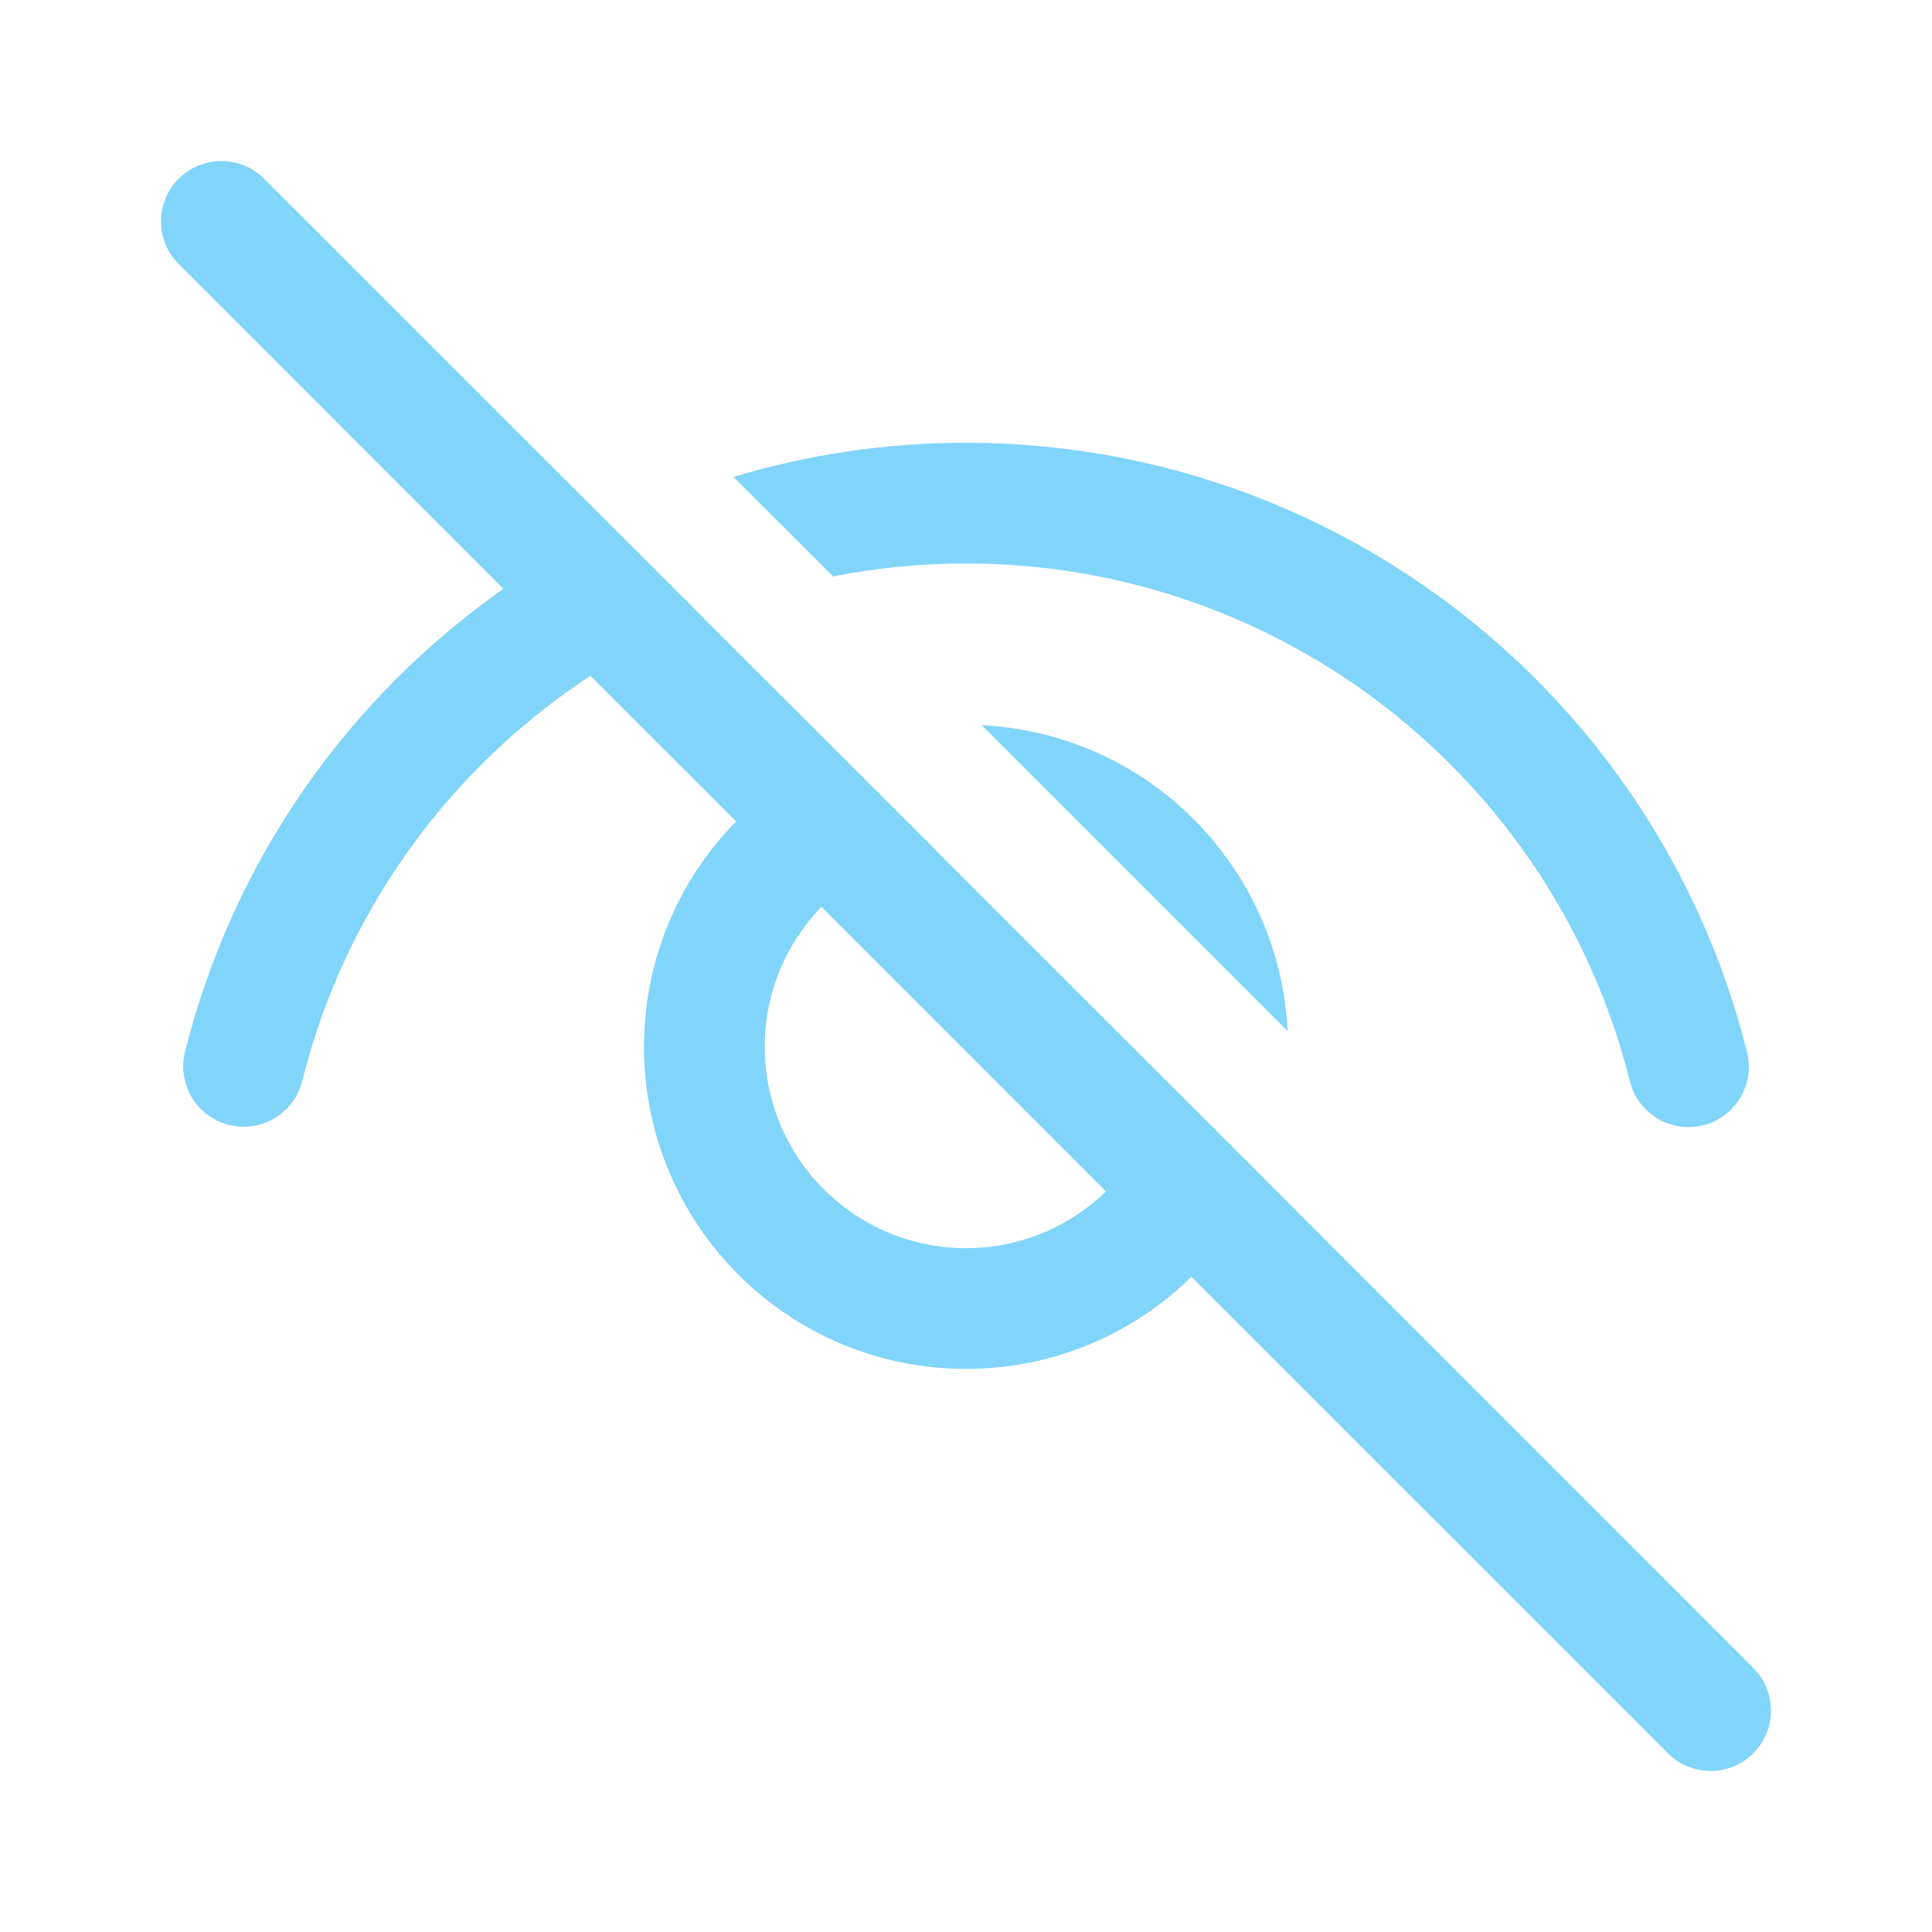
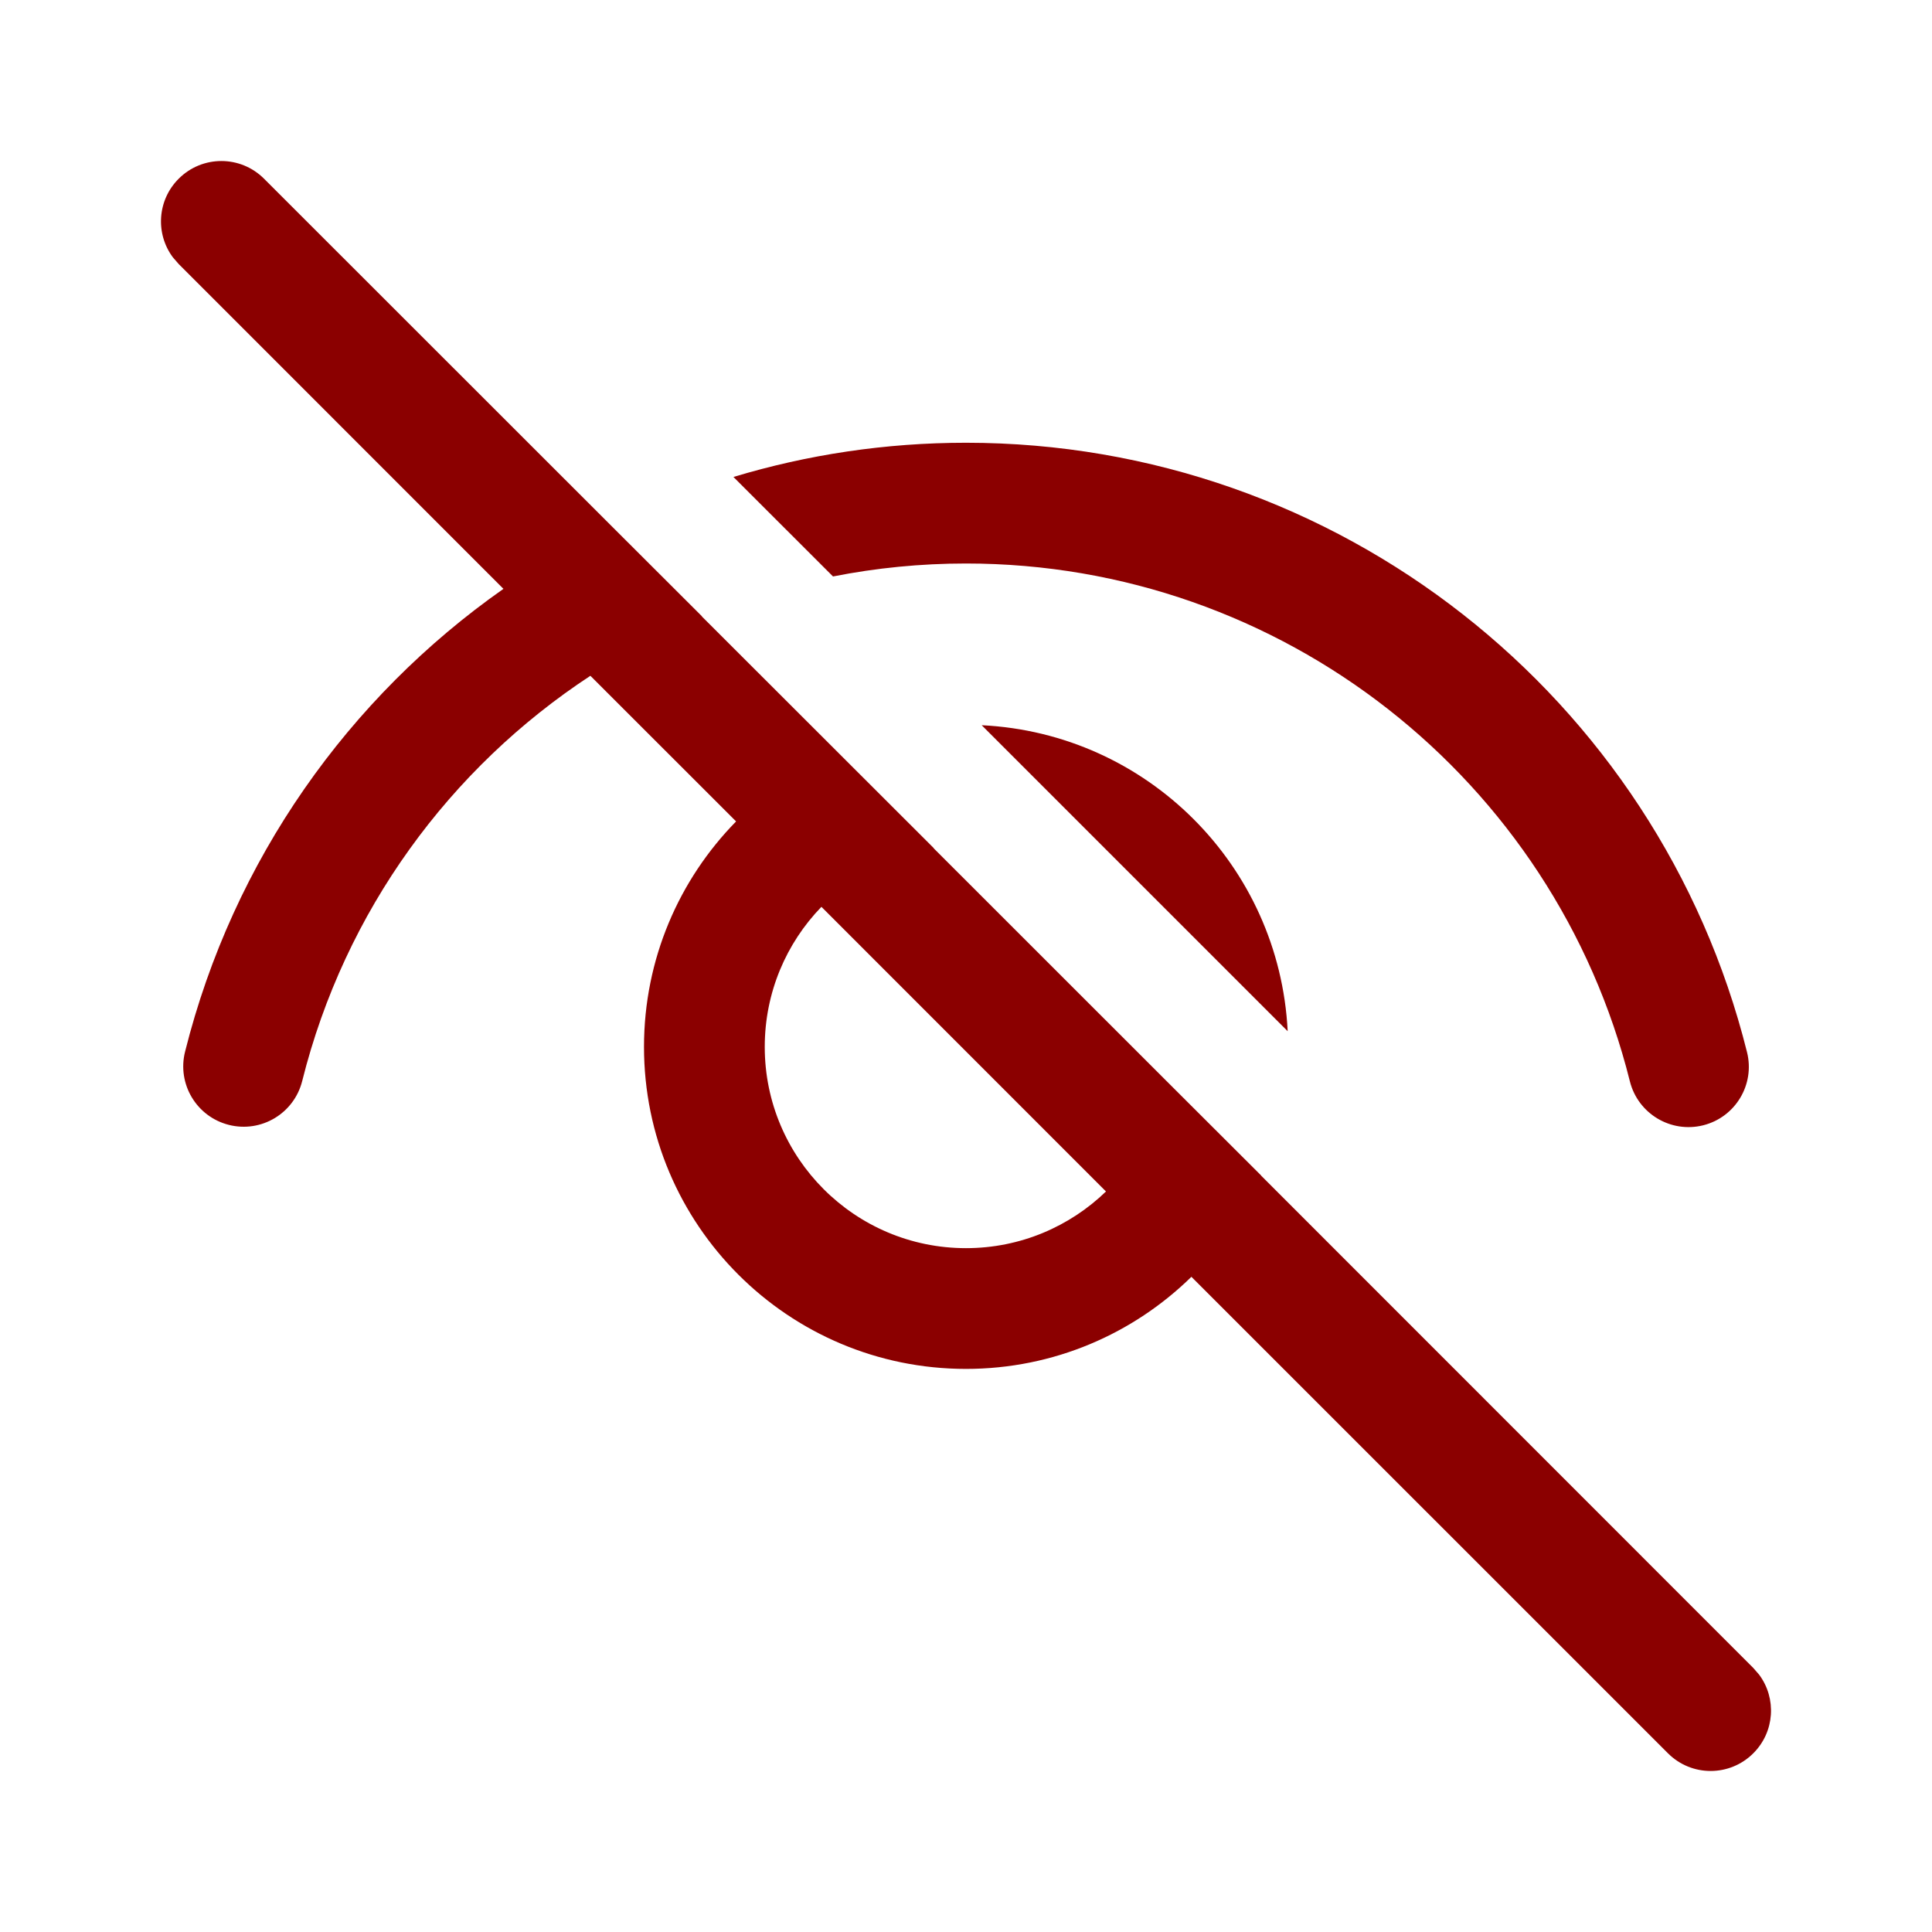
<svg xmlns="http://www.w3.org/2000/svg" width="24" height="24" viewBox="0 0 24 24" fill="none">
-   <path d="M2.22 2.22C1.953 2.486 1.929 2.903 2.147 3.196L2.22 3.28L6.254 7.315C4.332 8.664 2.896 10.68 2.299 13.064C2.198 13.466 2.442 13.873 2.844 13.974C3.246 14.075 3.653 13.831 3.754 13.429C4.283 11.313 5.591 9.539 7.334 8.395L9.144 10.204C8.436 10.926 8 11.914 8 13.005C8 15.214 9.791 17.005 12 17.005C13.09 17.005 14.079 16.568 14.8 15.861L20.72 21.78C21.013 22.073 21.487 22.073 21.78 21.78C22.047 21.514 22.071 21.097 21.853 20.804L21.78 20.72L15.667 14.605L15.668 14.604L14.468 13.406L11.598 10.537L11.6 10.536L8.719 7.658L8.72 7.656L7.587 6.525L3.28 2.22C2.987 1.927 2.513 1.927 2.22 2.22ZM10.204 11.265L13.739 14.801C13.289 15.236 12.676 15.505 12 15.505C10.619 15.505 9.5 14.385 9.5 13.005C9.5 12.329 9.768 11.715 10.204 11.265ZM12 5.5C11 5.5 10.029 5.648 9.111 5.925L10.348 7.161C10.884 7.055 11.436 7 12 7C15.923 7 19.31 9.68 20.247 13.433C20.348 13.835 20.755 14.079 21.157 13.979C21.558 13.879 21.803 13.472 21.702 13.07C20.599 8.653 16.616 5.5 12 5.5ZM12.195 9.009L15.996 12.81C15.894 10.753 14.247 9.108 12.195 9.009Z" fill="#81D4FA" />
+   <path d="M2.22 2.22C1.953 2.486 1.929 2.903 2.147 3.196L2.22 3.28L6.254 7.315C4.332 8.664 2.896 10.68 2.299 13.064C2.198 13.466 2.442 13.873 2.844 13.974C3.246 14.075 3.653 13.831 3.754 13.429C4.283 11.313 5.591 9.539 7.334 8.395L9.144 10.204C8.436 10.926 8 11.914 8 13.005C8 15.214 9.791 17.005 12 17.005C13.09 17.005 14.079 16.568 14.8 15.861L20.72 21.78C21.013 22.073 21.487 22.073 21.78 21.78C22.047 21.514 22.071 21.097 21.853 20.804L21.78 20.72L15.667 14.605L15.668 14.604L14.468 13.406L11.598 10.537L11.6 10.536L8.719 7.658L8.72 7.656L7.587 6.525L3.28 2.22C2.987 1.927 2.513 1.927 2.22 2.22ZM10.204 11.265L13.739 14.801C13.289 15.236 12.676 15.505 12 15.505C10.619 15.505 9.5 14.385 9.5 13.005C9.5 12.329 9.768 11.715 10.204 11.265ZM12 5.5C11 5.5 10.029 5.648 9.111 5.925L10.348 7.161C10.884 7.055 11.436 7 12 7C15.923 7 19.31 9.68 20.247 13.433C20.348 13.835 20.755 14.079 21.157 13.979C21.558 13.879 21.803 13.472 21.702 13.07C20.599 8.653 16.616 5.5 12 5.5ZM12.195 9.009L15.996 12.81C15.894 10.753 14.247 9.108 12.195 9.009Z" fill="#8B0000" />
</svg>
